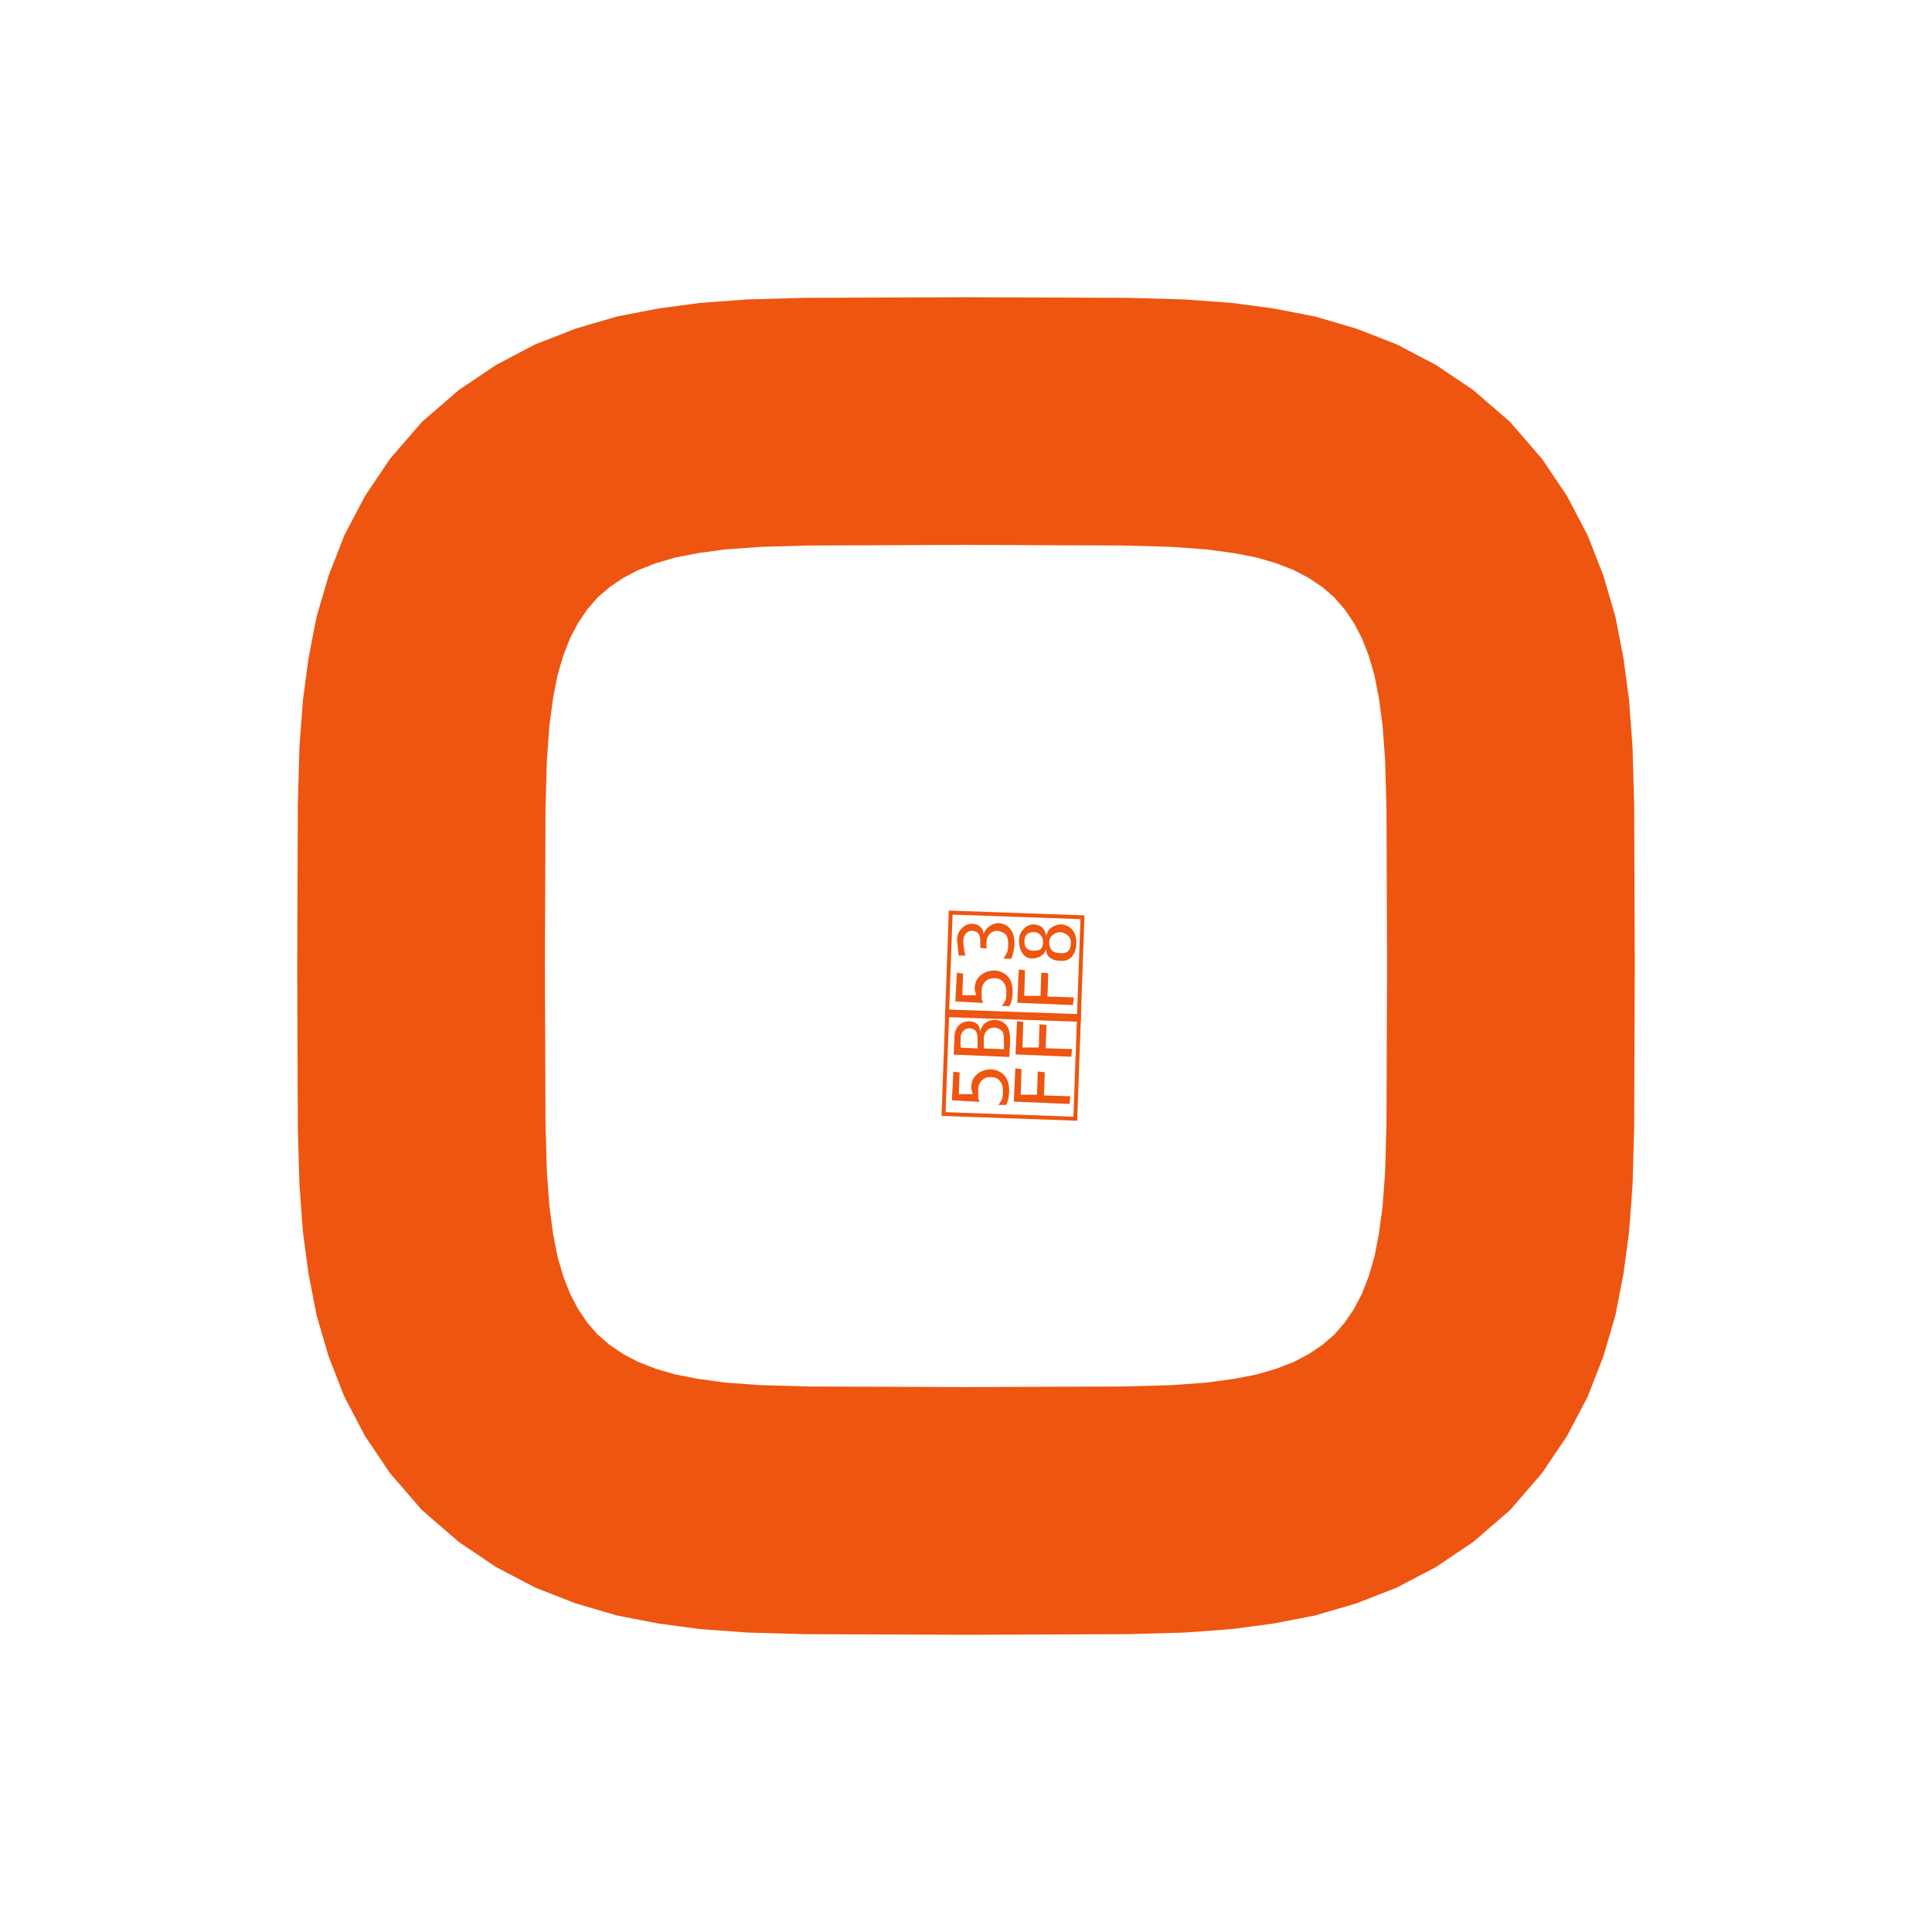
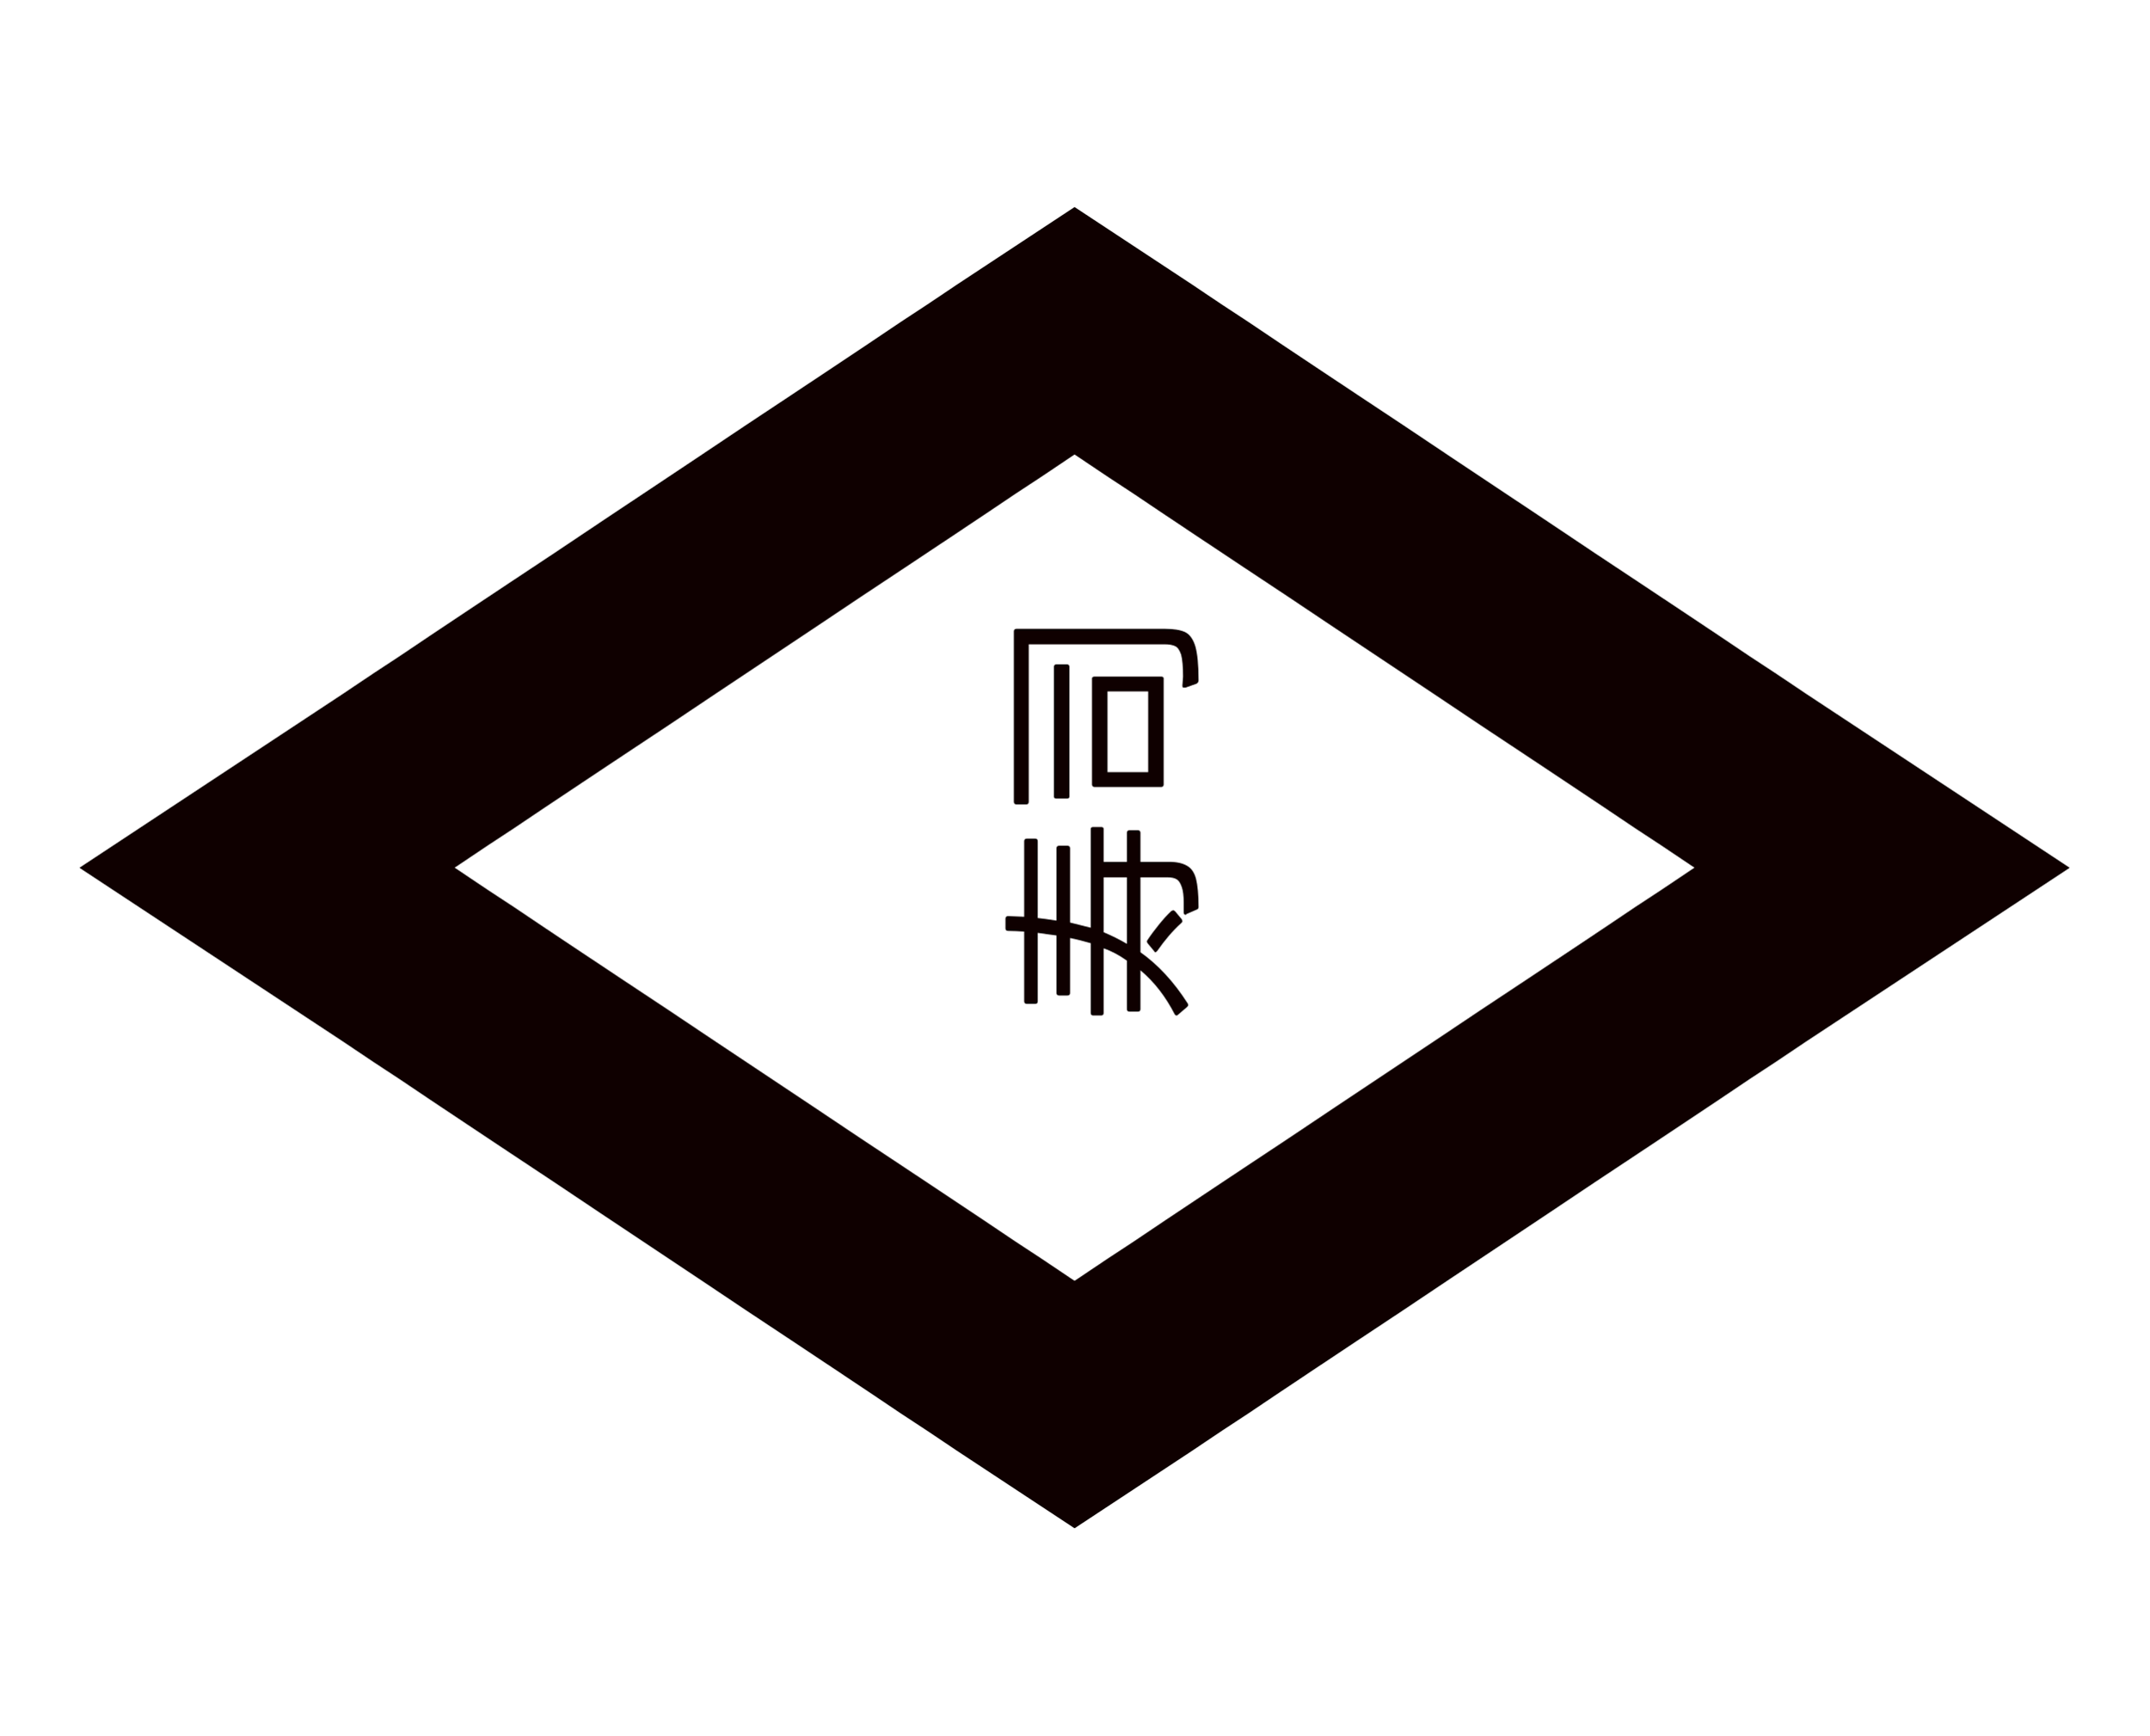
- <svg xmlns="http://www.w3.org/2000/svg" width="39pt" height="39pt" viewBox="0 0 39 39" version="1.1">
-   <g id="surface169">
-     <path style="fill:none;stroke-width:10;stroke-linecap:butt;stroke-linejoin:miter;stroke:rgb(92.941%,33.333%,6.275%);stroke-opacity:1;stroke-miterlimit:10;" d="M 28 19.5 L 27.988 22.684 L 27.961 23.652 L 27.91 24.348 L 27.836 24.902 L 27.746 25.367 L 27.629 25.766 L 27.492 26.117 L 27.332 26.422 L 27.148 26.695 L 26.938 26.938 L 26.695 27.148 L 26.422 27.332 L 26.117 27.492 L 25.766 27.629 L 25.367 27.746 L 24.902 27.836 L 24.348 27.91 L 23.652 27.961 L 22.684 27.988 L 19.5 28 L 16.316 27.988 L 15.348 27.961 L 14.652 27.91 L 14.098 27.836 L 13.633 27.746 L 13.234 27.629 L 12.883 27.492 L 12.578 27.332 L 12.305 27.148 L 12.062 26.938 L 11.852 26.695 L 11.668 26.422 L 11.508 26.117 L 11.371 25.766 L 11.254 25.367 L 11.164 24.902 L 11.09 24.348 L 11.039 23.652 L 11.012 22.684 L 11 19.5 L 11.012 16.316 L 11.039 15.348 L 11.09 14.652 L 11.164 14.098 L 11.254 13.633 L 11.371 13.234 L 11.508 12.883 L 11.668 12.578 L 11.852 12.305 L 12.062 12.062 L 12.305 11.852 L 12.578 11.668 L 12.883 11.508 L 13.234 11.371 L 13.633 11.254 L 14.098 11.164 L 14.652 11.09 L 15.348 11.039 L 16.316 11.012 L 19.5 11 L 22.684 11.012 L 23.652 11.039 L 24.348 11.09 L 24.902 11.164 L 25.367 11.254 L 25.766 11.371 L 26.117 11.508 L 26.422 11.668 L 26.695 11.852 L 26.938 12.062 L 27.148 12.305 L 27.332 12.578 L 27.492 12.883 L 27.629 13.234 L 27.746 13.633 L 27.836 14.098 L 27.91 14.652 L 27.961 15.348 L 27.988 16.316 Z M 28 19.5 " />
-     <path style=" stroke:none;fill-rule:nonzero;fill:rgb(100%,100%,100%);fill-opacity:1;" d="M 28 19.5 L 27.988 22.684 L 27.961 23.652 L 27.91 24.348 L 27.836 24.902 L 27.746 25.367 L 27.629 25.766 L 27.492 26.117 L 27.332 26.422 L 27.148 26.695 L 26.938 26.938 L 26.695 27.148 L 26.422 27.332 L 26.117 27.492 L 25.766 27.629 L 25.367 27.746 L 24.902 27.836 L 24.348 27.91 L 23.652 27.961 L 22.684 27.988 L 19.5 28 L 16.316 27.988 L 15.348 27.961 L 14.652 27.91 L 14.098 27.836 L 13.633 27.746 L 13.234 27.629 L 12.883 27.492 L 12.578 27.332 L 12.305 27.148 L 12.062 26.938 L 11.852 26.695 L 11.668 26.422 L 11.508 26.117 L 11.371 25.766 L 11.254 25.367 L 11.164 24.902 L 11.09 24.348 L 11.039 23.652 L 11.012 22.684 L 11 19.5 L 11.012 16.316 L 11.039 15.348 L 11.09 14.652 L 11.164 14.098 L 11.254 13.633 L 11.371 13.234 L 11.508 12.883 L 11.668 12.578 L 11.852 12.305 L 12.062 12.062 L 12.305 11.852 L 12.578 11.668 L 12.883 11.508 L 13.234 11.371 L 13.633 11.254 L 14.098 11.164 L 14.652 11.09 L 15.348 11.039 L 16.316 11.012 L 19.5 11 L 22.684 11.012 L 23.652 11.039 L 24.348 11.09 L 24.902 11.164 L 25.367 11.254 L 25.766 11.371 L 26.117 11.508 L 26.422 11.668 L 26.695 11.852 L 26.938 12.062 L 27.148 12.305 L 27.332 12.578 L 27.492 12.883 L 27.629 13.234 L 27.746 13.633 L 27.836 14.098 L 27.91 14.652 L 27.961 15.348 L 27.988 16.316 Z M 28 19.5 " />
-     <path style="fill:none;stroke-width:0.079;stroke-linecap:butt;stroke-linejoin:miter;stroke:rgb(92.941%,33.333%,6.275%);stroke-opacity:1;stroke-miterlimit:2;" d="M -10.236 7.409 L -8.164 7.411 L -8.165 10.072 L -10.237 10.07 Z M -10.236 7.409 " transform="matrix(0.0348995,-0.999391,0.999391,0.0348995,12,12)" />
-     <path style=" stroke:none;fill-rule:nonzero;fill:rgb(92.941%,33.333%,6.275%);fill-opacity:1;" d="M 19.215 22.211 L 19.246 21.633 L 19.371 21.648 L 19.355 22.086 L 19.637 22.086 C 19.629 22.066 19.621 22.047 19.621 22.023 C 19.613 22.004 19.605 21.984 19.605 21.961 C 19.605 21.836 19.648 21.742 19.73 21.68 C 19.805 21.617 19.898 21.586 20.012 21.586 C 20.129 21.598 20.215 21.641 20.277 21.711 C 20.34 21.785 20.371 21.883 20.371 22.008 C 20.371 22.07 20.363 22.129 20.355 22.18 C 20.344 22.223 20.332 22.266 20.309 22.305 L 20.152 22.305 C 20.184 22.266 20.211 22.223 20.23 22.18 C 20.242 22.129 20.246 22.078 20.246 22.023 C 20.246 21.941 20.227 21.875 20.184 21.82 C 20.145 21.77 20.082 21.742 19.996 21.742 C 19.914 21.742 19.852 21.77 19.809 21.82 C 19.77 21.863 19.746 21.926 19.746 22.008 C 19.746 22.051 19.746 22.094 19.746 22.133 C 19.746 22.176 19.758 22.211 19.777 22.242 Z M 19.215 22.211 " />
-     <path style=" stroke:none;fill-rule:nonzero;fill:rgb(92.941%,33.333%,6.275%);fill-opacity:1;" d="M 19.859 21.164 L 20.266 21.18 L 20.266 21.008 C 20.266 20.914 20.258 20.852 20.234 20.82 C 20.203 20.781 20.152 20.754 20.078 20.742 C 20.008 20.742 19.953 20.766 19.922 20.805 C 19.883 20.836 19.859 20.898 19.859 20.992 Z M 19.391 21.148 L 19.734 21.164 L 19.734 20.992 C 19.734 20.922 19.727 20.863 19.703 20.82 C 19.672 20.781 19.625 20.758 19.562 20.758 C 19.512 20.758 19.469 20.781 19.438 20.82 C 19.406 20.852 19.391 20.906 19.391 20.977 Z M 19.25 21.289 L 19.266 20.961 C 19.266 20.848 19.293 20.766 19.344 20.711 C 19.398 20.648 19.469 20.617 19.562 20.617 C 19.637 20.617 19.695 20.641 19.734 20.68 C 19.766 20.711 19.781 20.758 19.781 20.82 C 19.805 20.75 19.84 20.691 19.891 20.648 C 19.945 20.609 20.012 20.586 20.094 20.586 C 20.199 20.598 20.277 20.641 20.328 20.711 C 20.371 20.773 20.391 20.875 20.391 21.008 L 20.375 21.336 Z M 19.25 21.289 " />
-     <path style=" stroke:none;fill-rule:nonzero;fill:rgb(92.941%,33.333%,6.275%);fill-opacity:1;" d="M 20.465 22.238 L 20.496 21.566 L 20.621 21.582 L 20.605 22.098 L 20.934 22.098 L 20.949 21.629 L 21.09 21.645 L 21.074 22.113 L 21.605 22.129 L 21.59 22.285 Z M 20.465 22.238 " />
-     <path style=" stroke:none;fill-rule:nonzero;fill:rgb(92.941%,33.333%,6.275%);fill-opacity:1;" d="M 20.5 21.285 L 20.531 20.613 L 20.656 20.629 L 20.641 21.145 L 20.969 21.145 L 20.984 20.676 L 21.125 20.691 L 21.109 21.16 L 21.641 21.176 L 21.625 21.332 Z M 20.5 21.285 " />
-     <path style="fill:none;stroke-width:0.079;stroke-linecap:butt;stroke-linejoin:miter;stroke:rgb(92.941%,33.333%,6.275%);stroke-opacity:1;stroke-miterlimit:2;" d="M -8.239 7.409 L -6.167 7.411 L -6.168 10.073 L -8.239 10.071 Z M -8.239 7.409 " transform="matrix(0.0348995,-0.999391,0.999391,0.0348995,12,12)" />
-     <path style=" stroke:none;fill-rule:nonzero;fill:rgb(92.941%,33.333%,6.275%);fill-opacity:1;" d="M 19.285 20.215 L 19.316 19.637 L 19.441 19.652 L 19.426 20.09 L 19.707 20.09 C 19.699 20.07 19.691 20.051 19.691 20.027 C 19.684 20.008 19.676 19.988 19.676 19.965 C 19.676 19.84 19.719 19.746 19.801 19.684 C 19.875 19.621 19.969 19.59 20.082 19.59 C 20.199 19.602 20.285 19.645 20.348 19.715 C 20.41 19.789 20.441 19.887 20.441 20.012 C 20.441 20.074 20.434 20.133 20.426 20.184 C 20.414 20.227 20.402 20.27 20.379 20.309 L 20.223 20.309 C 20.254 20.27 20.281 20.227 20.301 20.184 C 20.312 20.133 20.316 20.082 20.316 20.027 C 20.316 19.945 20.297 19.879 20.254 19.824 C 20.215 19.773 20.152 19.746 20.066 19.746 C 19.984 19.746 19.922 19.773 19.879 19.824 C 19.84 19.867 19.816 19.93 19.816 20.012 C 19.816 20.055 19.816 20.098 19.816 20.137 C 19.816 20.18 19.828 20.215 19.848 20.246 Z M 19.285 20.215 " />
-     <path style=" stroke:none;fill-rule:nonzero;fill:rgb(92.941%,33.333%,6.275%);fill-opacity:1;" d="M 19.852 18.852 C 19.883 18.781 19.926 18.727 19.977 18.695 C 20.031 18.656 20.094 18.633 20.164 18.633 C 20.27 18.645 20.348 18.688 20.398 18.758 C 20.449 18.82 20.477 18.914 20.477 19.039 C 20.477 19.094 20.469 19.145 20.461 19.195 C 20.449 19.25 20.438 19.301 20.414 19.352 L 20.258 19.352 C 20.289 19.301 20.316 19.254 20.336 19.211 C 20.348 19.16 20.352 19.109 20.352 19.055 C 20.352 18.973 20.336 18.91 20.305 18.867 C 20.266 18.828 20.207 18.801 20.133 18.789 C 20.07 18.789 20.02 18.812 19.977 18.852 C 19.938 18.895 19.914 18.953 19.914 19.023 L 19.914 19.148 L 19.789 19.133 L 19.789 19.008 C 19.789 18.945 19.781 18.895 19.758 18.852 C 19.727 18.812 19.68 18.789 19.617 18.789 C 19.566 18.789 19.523 18.812 19.492 18.852 C 19.461 18.883 19.445 18.938 19.445 19.008 C 19.445 19.051 19.453 19.098 19.461 19.148 C 19.461 19.191 19.473 19.238 19.492 19.289 L 19.352 19.289 C 19.344 19.219 19.336 19.16 19.336 19.117 C 19.328 19.066 19.32 19.023 19.32 18.992 C 19.32 18.879 19.352 18.797 19.414 18.742 C 19.469 18.68 19.539 18.648 19.633 18.648 C 19.695 18.648 19.75 18.672 19.789 18.711 C 19.832 18.742 19.852 18.789 19.852 18.852 Z M 19.852 18.852 " />
-     <path style=" stroke:none;fill-rule:nonzero;fill:rgb(92.941%,33.333%,6.275%);fill-opacity:1;" d="M 20.535 20.242 L 20.566 19.57 L 20.691 19.586 L 20.676 20.102 L 21.004 20.102 L 21.02 19.633 L 21.16 19.648 L 21.145 20.117 L 21.676 20.133 L 21.66 20.289 Z M 20.535 20.242 " />
-     <path style=" stroke:none;fill-rule:nonzero;fill:rgb(92.941%,33.333%,6.275%);fill-opacity:1;" d="M 21.18 19.02 C 21.18 19.094 21.203 19.152 21.242 19.191 C 21.273 19.223 21.328 19.238 21.398 19.238 C 21.461 19.25 21.516 19.238 21.555 19.207 C 21.598 19.168 21.617 19.109 21.617 19.035 C 21.617 18.973 21.602 18.926 21.57 18.895 C 21.531 18.855 21.477 18.828 21.414 18.816 C 21.344 18.816 21.285 18.84 21.242 18.879 C 21.203 18.91 21.18 18.957 21.18 19.02 Z M 21.117 19.16 C 21.098 19.223 21.062 19.27 21.008 19.301 C 20.957 19.332 20.898 19.348 20.836 19.348 C 20.754 19.348 20.691 19.316 20.648 19.254 C 20.598 19.184 20.57 19.094 20.57 18.988 C 20.57 18.887 20.602 18.809 20.664 18.754 C 20.719 18.691 20.785 18.66 20.867 18.66 C 20.93 18.66 20.988 18.684 21.039 18.723 C 21.082 18.766 21.109 18.824 21.117 18.895 C 21.141 18.812 21.176 18.754 21.227 18.723 C 21.281 18.684 21.348 18.66 21.43 18.66 C 21.523 18.672 21.598 18.707 21.648 18.77 C 21.699 18.832 21.727 18.922 21.727 19.035 C 21.727 19.152 21.695 19.246 21.633 19.316 C 21.57 19.379 21.492 19.406 21.398 19.395 C 21.316 19.395 21.25 19.375 21.195 19.332 C 21.145 19.293 21.117 19.234 21.117 19.16 Z M 20.867 19.191 C 20.93 19.191 20.977 19.184 21.008 19.16 C 21.039 19.129 21.055 19.082 21.055 19.02 C 21.055 18.957 21.039 18.91 21.008 18.879 C 20.977 18.84 20.93 18.816 20.867 18.816 C 20.805 18.816 20.758 18.832 20.727 18.863 C 20.695 18.895 20.68 18.941 20.68 19.004 C 20.68 19.066 20.695 19.113 20.727 19.145 C 20.758 19.176 20.805 19.191 20.867 19.191 Z M 20.867 19.191 " />
+ <svg xmlns="http://www.w3.org/2000/svg" width="52pt" height="42pt" viewBox="0 0 52 42" version="1.1">
+   <g id="surface94">
+     <rect x="0" y="0" width="52" height="42" style="fill:rgb(100%,100%,100%);fill-opacity:1;stroke:none;" />
+     <path style="fill:none;stroke-width:10;stroke-linecap:butt;stroke-linejoin:miter;stroke:rgb(5.882%,0%,0%);stroke-opacity:1;stroke-miterlimit:10;" d="M 41 21 L 40.906 21.062 L 40.633 21.246 L 40.184 21.547 L 39.566 21.953 L 38.805 22.465 L 37.91 23.062 L 36.906 23.73 L 35.816 24.453 L 34.672 25.219 L 32.328 26.781 L 31.184 27.547 L 30.094 28.27 L 29.09 28.938 L 28.195 29.535 L 27.434 30.047 L 26.816 30.453 L 26.367 30.754 L 26.094 30.938 L 26 31 L 25.906 30.938 L 25.633 30.754 L 25.184 30.453 L 24.566 30.047 L 23.805 29.535 L 22.91 28.938 L 21.906 28.27 L 20.816 27.547 L 19.672 26.781 L 17.328 25.219 L 16.184 24.453 L 15.094 23.73 L 14.09 23.062 L 13.195 22.465 L 12.434 21.953 L 11.816 21.547 L 11.367 21.246 L 11.094 21.062 L 11 21 L 11.094 20.938 L 11.367 20.754 L 11.816 20.453 L 12.434 20.047 L 13.195 19.535 L 14.09 18.938 L 15.094 18.27 L 16.184 17.547 L 17.328 16.781 L 19.672 15.219 L 20.816 14.453 L 21.906 13.73 L 22.91 13.062 L 23.805 12.465 L 24.566 11.953 L 25.184 11.547 L 25.633 11.246 L 25.906 11.062 L 26 11 L 26.094 11.062 L 26.367 11.246 L 26.816 11.547 L 27.434 11.953 L 28.195 12.465 L 29.09 13.062 L 30.094 13.73 L 31.184 14.453 L 32.328 15.219 L 34.672 16.781 L 35.816 17.547 L 36.906 18.27 L 37.91 18.938 L 38.805 19.535 L 39.566 20.047 L 40.184 20.453 L 40.633 20.754 L 40.906 20.938 Z M 41 21 " />
+     <path style=" stroke:none;fill-rule:nonzero;fill:rgb(100%,100%,100%);fill-opacity:1;" d="M 41 21 L 40.906 21.062 L 40.633 21.246 L 40.184 21.547 L 39.566 21.953 L 38.805 22.465 L 37.91 23.062 L 36.906 23.73 L 35.816 24.453 L 34.672 25.219 L 32.328 26.781 L 31.184 27.547 L 30.094 28.27 L 29.09 28.938 L 28.195 29.535 L 27.434 30.047 L 26.816 30.453 L 26.367 30.754 L 26.094 30.938 L 26 31 L 25.906 30.938 L 25.633 30.754 L 25.184 30.453 L 24.566 30.047 L 23.805 29.535 L 22.91 28.938 L 21.906 28.27 L 20.816 27.547 L 19.672 26.781 L 17.328 25.219 L 16.184 24.453 L 15.094 23.73 L 14.09 23.062 L 13.195 22.465 L 12.434 21.953 L 11.816 21.547 L 11.367 21.246 L 11.094 21.062 L 11 21 L 11.094 20.938 L 11.367 20.754 L 11.816 20.453 L 12.434 20.047 L 13.195 19.535 L 14.09 18.938 L 15.094 18.27 L 16.184 17.547 L 17.328 16.781 L 19.672 15.219 L 20.816 14.453 L 21.906 13.73 L 22.91 13.062 L 23.805 12.465 L 24.566 11.953 L 25.184 11.547 L 25.633 11.246 L 25.906 11.062 L 26 11 L 26.094 11.062 L 26.367 11.246 L 26.816 11.547 L 27.434 11.953 L 28.195 12.465 L 29.09 13.062 L 30.094 13.73 L 31.184 14.453 L 32.328 15.219 L 34.672 16.781 L 35.816 17.547 L 36.906 18.27 L 37.91 18.938 L 38.805 19.535 L 39.566 20.047 L 40.184 20.453 L 40.633 20.754 L 40.906 20.938 Z M 41 21 " />
+     <path style=" stroke:none;fill-rule:nonzero;fill:rgb(5.882%,0%,0%);fill-opacity:1;" d="M 28.5 24.562 C 28.492 24.574 28.48 24.578 28.469 24.578 C 28.449 24.578 28.434 24.57 28.422 24.547 C 28.203 24.121 27.93 23.766 27.594 23.484 L 27.594 24.422 C 27.594 24.465 27.574 24.484 27.531 24.484 L 27.328 24.484 C 27.289 24.484 27.266 24.465 27.266 24.422 L 27.266 23.25 C 27.078 23.117 26.891 23.016 26.703 22.953 L 26.703 24.516 C 26.703 24.559 26.684 24.578 26.641 24.578 L 26.453 24.578 C 26.414 24.578 26.391 24.559 26.391 24.516 L 26.391 22.828 C 26.215 22.777 26.047 22.734 25.891 22.703 L 25.891 24.031 C 25.891 24.074 25.871 24.094 25.828 24.094 L 25.625 24.094 C 25.586 24.094 25.562 24.074 25.562 24.031 L 25.562 22.641 C 25.418 22.621 25.266 22.602 25.109 22.578 L 25.109 24.234 C 25.109 24.277 25.09 24.297 25.047 24.297 L 24.844 24.297 C 24.805 24.297 24.781 24.277 24.781 24.234 L 24.781 22.547 C 24.648 22.539 24.516 22.531 24.391 22.531 C 24.352 22.531 24.328 22.512 24.328 22.469 L 24.328 22.234 C 24.328 22.195 24.352 22.172 24.391 22.172 L 24.781 22.188 L 24.781 20.359 C 24.781 20.32 24.805 20.297 24.844 20.297 L 25.047 20.297 C 25.09 20.297 25.109 20.32 25.109 20.359 L 25.109 22.219 C 25.215 22.23 25.367 22.25 25.562 22.281 L 25.562 20.531 C 25.562 20.492 25.586 20.469 25.625 20.469 L 25.828 20.469 C 25.871 20.469 25.891 20.492 25.891 20.531 L 25.891 22.328 C 26.07 22.371 26.234 22.414 26.391 22.453 L 26.391 20.062 C 26.391 20.031 26.414 20.016 26.453 20.016 L 26.641 20.016 C 26.684 20.016 26.703 20.031 26.703 20.062 L 26.703 20.859 L 27.266 20.859 L 27.266 20.156 C 27.266 20.117 27.289 20.094 27.328 20.094 L 27.531 20.094 C 27.574 20.094 27.594 20.117 27.594 20.156 L 27.594 20.859 L 28.281 20.859 C 28.469 20.859 28.613 20.891 28.719 20.953 C 28.82 21.008 28.895 21.109 28.938 21.266 C 28.977 21.422 29 21.652 29 21.953 C 29 21.984 28.984 22.008 28.953 22.016 L 28.703 22.125 C 28.703 22.137 28.695 22.141 28.688 22.141 C 28.656 22.141 28.641 22.121 28.641 22.078 C 28.641 22.016 28.641 21.938 28.641 21.844 C 28.641 21.68 28.625 21.555 28.594 21.469 C 28.562 21.375 28.523 21.312 28.469 21.281 C 28.418 21.25 28.344 21.234 28.25 21.234 L 27.594 21.234 L 27.594 23.047 C 28.023 23.352 28.402 23.762 28.734 24.281 C 28.742 24.293 28.75 24.309 28.75 24.328 C 28.75 24.34 28.738 24.355 28.719 24.375 Z M 26.703 21.234 L 26.703 22.562 C 26.922 22.656 27.109 22.75 27.266 22.844 L 27.266 21.234 Z M 28.594 22.25 C 28.605 22.273 28.609 22.289 28.609 22.297 C 28.609 22.309 28.602 22.324 28.578 22.344 C 28.371 22.531 28.18 22.758 28 23.016 C 27.98 23.039 27.965 23.047 27.953 23.047 C 27.945 23.047 27.934 23.039 27.922 23.016 L 27.766 22.828 C 27.746 22.797 27.746 22.773 27.766 22.75 C 27.84 22.637 27.93 22.516 28.031 22.391 C 28.137 22.258 28.242 22.141 28.344 22.047 C 28.367 22.039 28.383 22.031 28.391 22.031 C 28.402 22.031 28.418 22.043 28.438 22.062 Z M 28.594 22.25 " />
+     <path style=" stroke:none;fill-rule:nonzero;fill:rgb(5.882%,0%,0%);fill-opacity:1;" d="M 28.688 16.641 C 28.676 16.641 28.664 16.641 28.656 16.641 C 28.645 16.641 28.633 16.641 28.625 16.641 C 28.613 16.633 28.609 16.617 28.609 16.594 L 28.625 16.375 C 28.625 16.137 28.609 15.961 28.578 15.844 C 28.539 15.73 28.492 15.664 28.438 15.641 C 28.375 15.609 28.289 15.594 28.172 15.594 L 24.891 15.594 L 24.891 19.406 C 24.891 19.449 24.871 19.469 24.828 19.469 L 24.594 19.469 C 24.555 19.469 24.531 19.449 24.531 19.406 L 24.531 15.281 C 24.531 15.242 24.555 15.219 24.594 15.219 L 28.188 15.219 C 28.398 15.219 28.559 15.246 28.672 15.297 C 28.785 15.352 28.867 15.465 28.922 15.641 C 28.973 15.82 29 16.094 29 16.469 C 29 16.5 28.984 16.527 28.953 16.547 Z M 25.875 19.281 C 25.875 19.312 25.855 19.328 25.812 19.328 L 25.562 19.328 C 25.523 19.328 25.5 19.312 25.5 19.281 L 25.5 16.141 C 25.5 16.102 25.523 16.078 25.562 16.078 L 25.812 16.078 C 25.855 16.078 25.875 16.102 25.875 16.141 Z M 28.156 18.984 C 28.156 19.027 28.137 19.047 28.094 19.047 L 26.484 19.047 C 26.445 19.047 26.422 19.027 26.422 18.984 L 26.422 16.422 C 26.422 16.391 26.445 16.375 26.484 16.375 L 28.094 16.375 C 28.137 16.375 28.156 16.391 28.156 16.422 Z M 27.781 16.734 L 26.797 16.734 L 26.797 18.688 L 27.781 18.688 Z M 27.781 16.734 " />
  </g>
</svg>
